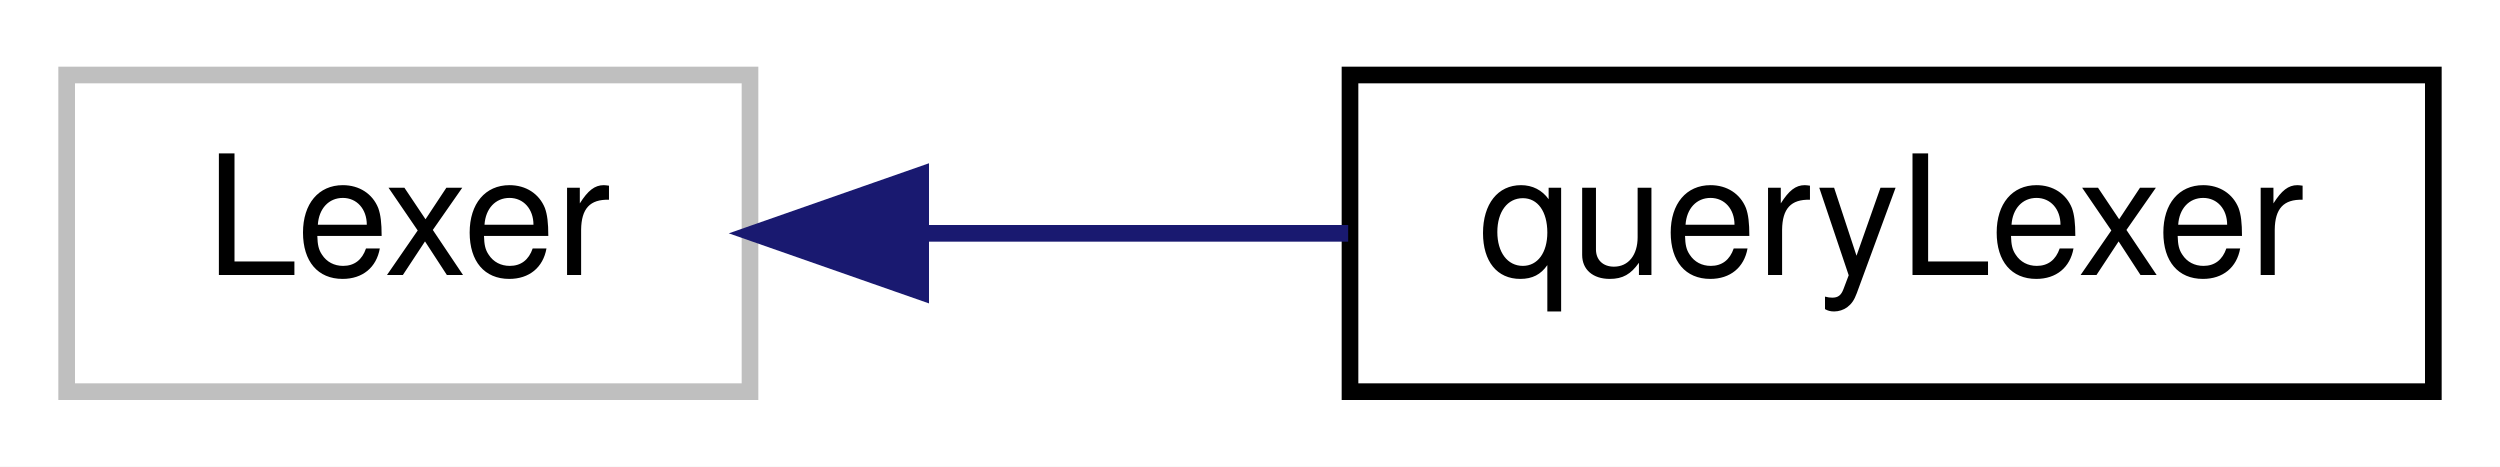
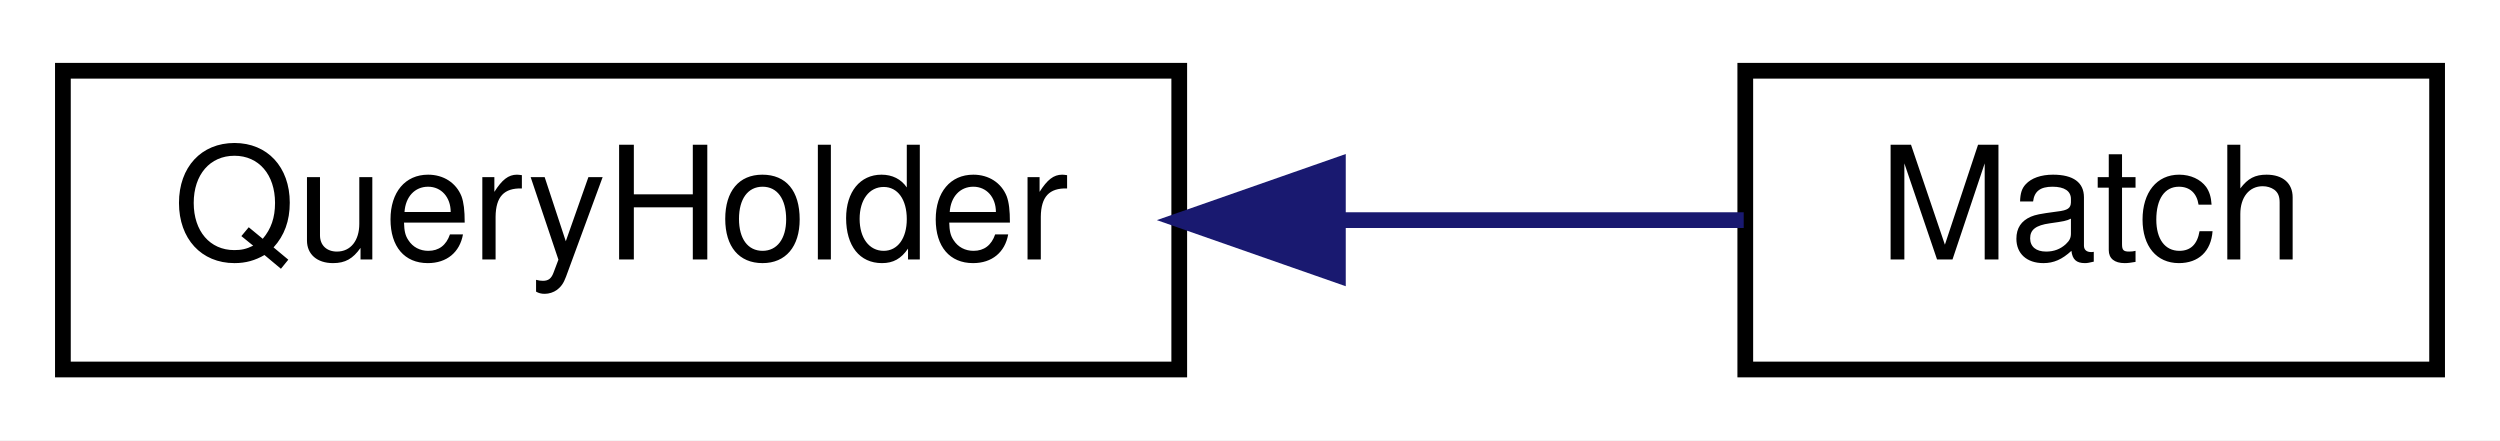
- <svg xmlns="http://www.w3.org/2000/svg" xmlns:xlink="http://www.w3.org/1999/xlink" width="150pt" height="28pt" viewBox="0.00 0.00 150.00 28.00">
+ <svg xmlns="http://www.w3.org/2000/svg" xmlns:xlink="http://www.w3.org/1999/xlink" width="159pt" height="28pt" viewBox="0.00 0.00 159.00 28.00">
  <g id="graph0" class="graph" transform="scale(1 1) rotate(0) translate(4 24)">
-     <polygon fill="white" stroke="transparent" points="-4,4 -4,-24 146,-24 146,4 -4,4" />
+     <polygon fill="white" stroke="transparent" points="-4,4 -4,-24 155,-24 155,4 -4,4" />
    <g id="node1" class="node">
      <g id="a_node1">
-         <a xlink:title=" ">
-           <polygon fill="white" stroke="#bfbfbf" points="0,-0.5 0,-19.5 41,-19.5 41,-0.5 0,-0.5" />
-           <text text-anchor="middle" x="20.5" y="-7.5" font-family="Helvetica,sans-Serif" font-size="10.00">Lexer</text>
+         <a xlink:href="interfaceapp_1_1_query_holder.html" target="_top" xlink:title=" ">
+           <polygon fill="white" stroke="black" points="0,-0.5 0,-19.5 71,-19.5 71,-0.5 0,-0.5" />
+           <text text-anchor="middle" x="35.5" y="-7.5" font-family="Helvetica,sans-Serif" font-size="10.00">QueryHolder</text>
        </a>
      </g>
    </g>
    <g id="node2" class="node">
      <g id="a_node2">
-         <a xlink:href="classparse_1_1query_lexer.html" target="_top" xlink:title=" ">
-           <polygon fill="white" stroke="black" points="77,-0.5 77,-19.5 142,-19.5 142,-0.5 77,-0.5" />
-           <text text-anchor="middle" x="109.5" y="-7.5" font-family="Helvetica,sans-Serif" font-size="10.00">queryLexer</text>
+         <a xlink:href="classapp_1_1_match.html" target="_top" xlink:title="AsaxEventReaderを用いた簡単な構造テキストの操作器の実装例.">
+           <polygon fill="white" stroke="black" points="107,-0.5 107,-19.5 151,-19.5 151,-0.5 107,-0.5" />
+           <text text-anchor="middle" x="129" y="-7.5" font-family="Helvetica,sans-Serif" font-size="10.00">Match</text>
        </a>
      </g>
    </g>
    <g id="edge1" class="edge">
-       <path fill="none" stroke="midnightblue" d="M51.5,-10C59.7,-10 68.61,-10 76.89,-10" />
-       <polygon fill="midnightblue" stroke="midnightblue" points="51.24,-6.5 41.24,-10 51.24,-13.5 51.24,-6.5" />
+       <path fill="none" stroke="midnightblue" d="M81.14,-10C90.14,-10 99.18,-10 106.9,-10" />
+       <polygon fill="midnightblue" stroke="midnightblue" points="81.09,-6.5 71.09,-10 81.09,-13.5 81.09,-6.5" />
    </g>
  </g>
</svg>
